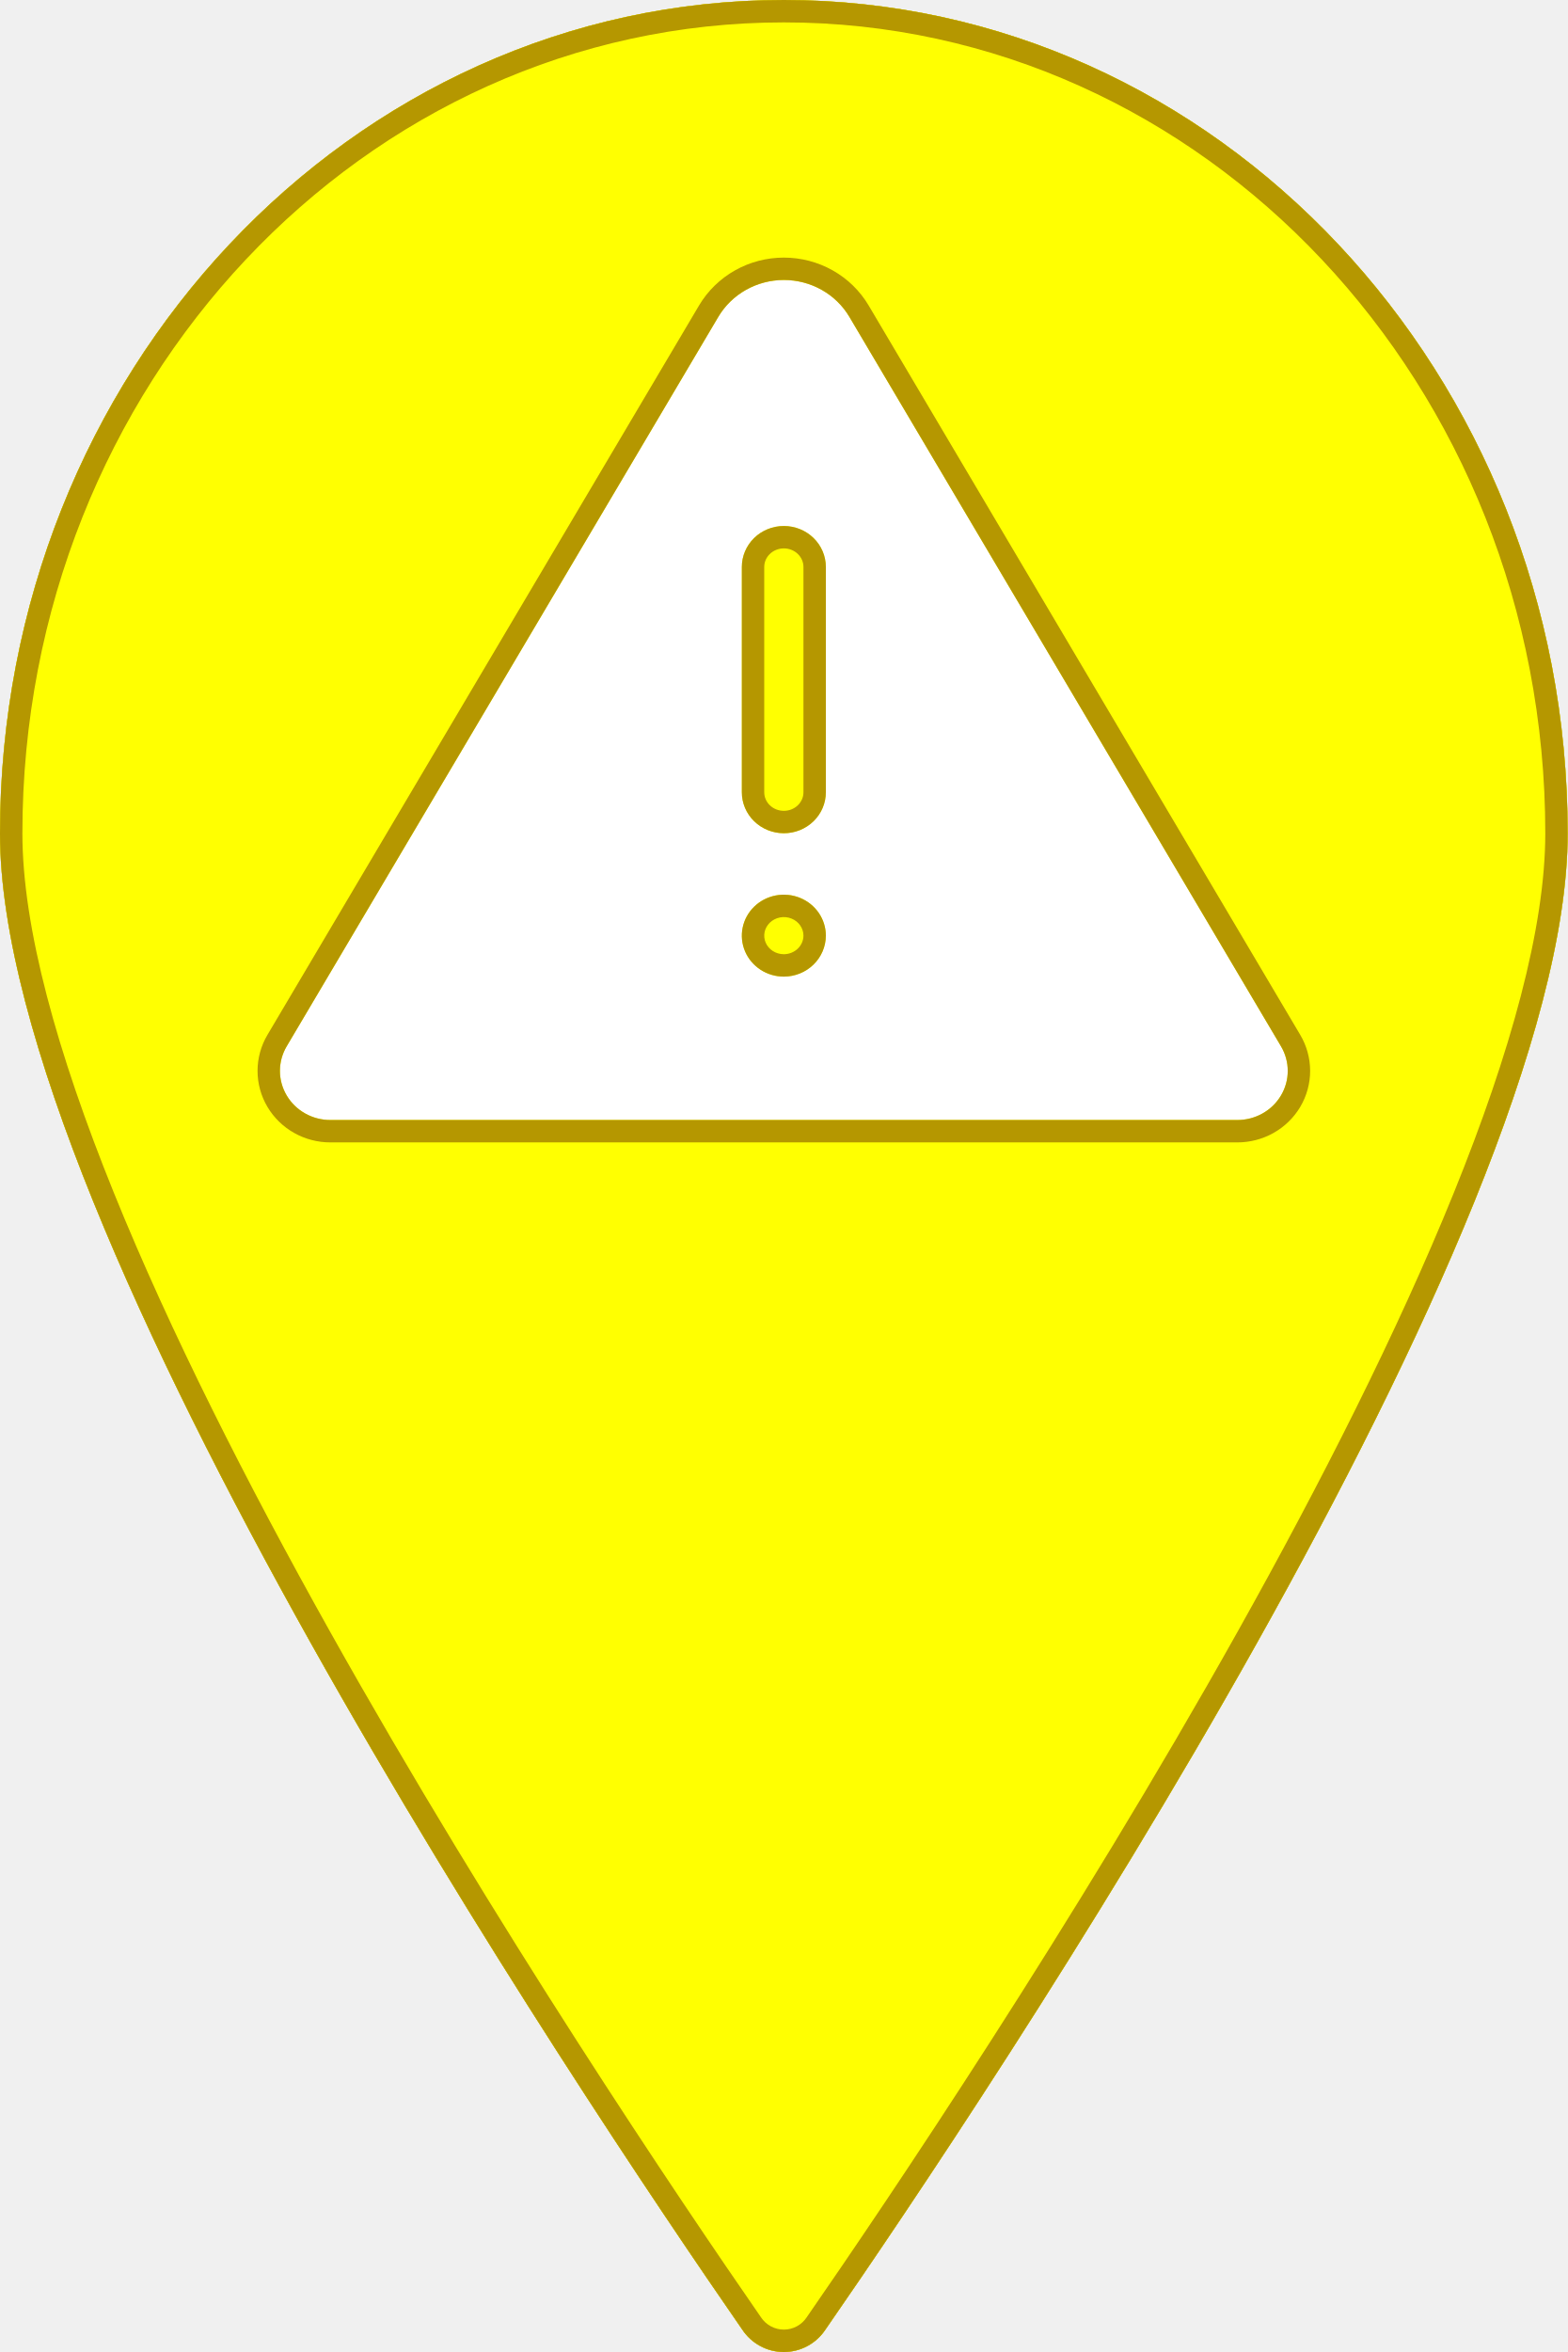
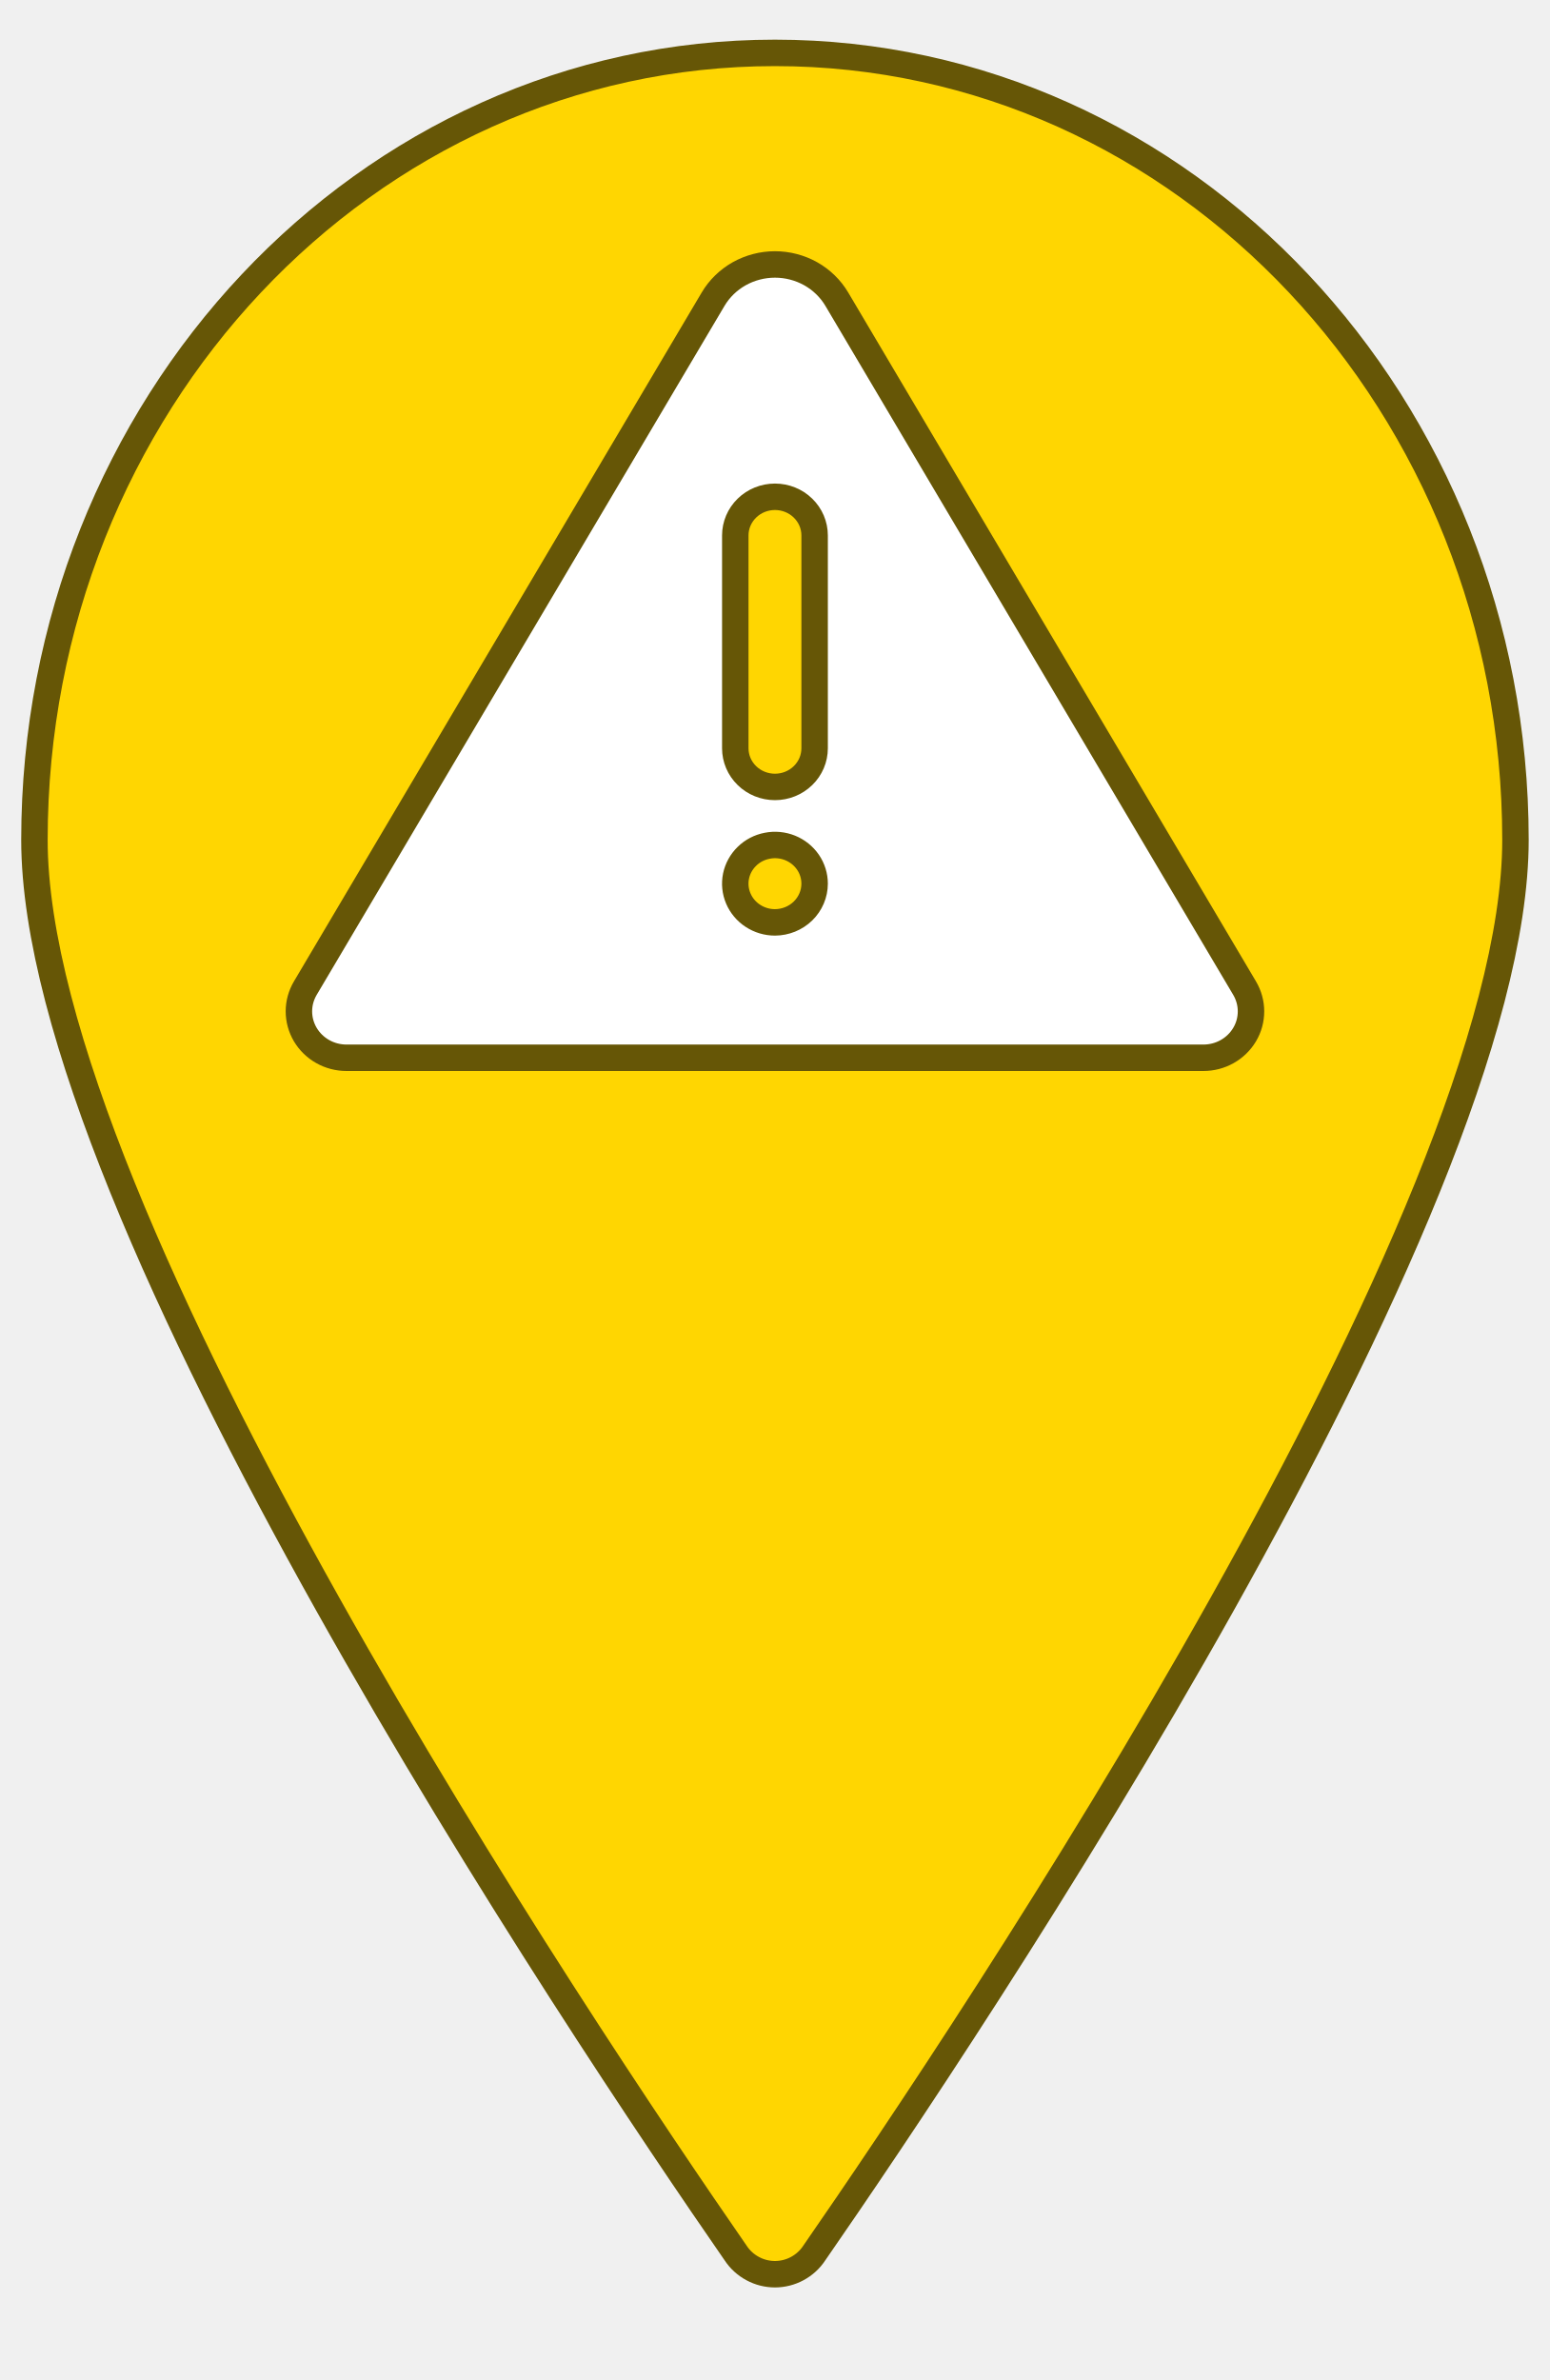
- <svg xmlns="http://www.w3.org/2000/svg" width="280" height="420" viewBox="0 0 280 420" fill="none">
-   <path d="M134.234 414.885L134.22 414.864L134.207 414.844C119.696 393.895 86.597 344.842 57.133 292.212C42.4 265.895 28.596 238.721 18.482 213.742C8.346 188.712 2 166.09 2 148.81C2 67.671 63.869 2 140 2C216.131 2 278 67.671 278 148.81C278 166.09 271.654 188.712 261.518 213.742C251.404 238.721 237.6 265.895 222.867 292.212C193.403 344.842 160.304 393.895 145.793 414.844L145.78 414.864L145.766 414.885C145.136 415.843 144.28 416.629 143.273 417.172C142.267 417.716 141.142 418 140 418C138.858 418 137.733 417.716 136.727 417.172C135.72 416.629 134.864 415.843 134.234 414.885Z" fill="white" stroke="#B59700" stroke-width="4" />
-   <mask id="path-2-inside-1_0_4" fill="white">
-     <path fill-rule="evenodd" clip-rule="evenodd" d="M0 148.81C0 66.684 62.65 0 140 0C217.35 0 280 66.684 280 148.81C280 219.53 176.488 374.043 147.438 415.983C146.626 417.218 145.522 418.231 144.224 418.932C142.926 419.633 141.474 420 140 420C138.526 420 137.074 419.633 135.776 418.932C134.478 418.231 133.374 417.218 132.562 415.983C103.512 374.043 0 219.53 0 148.81ZM151.703 56.584L228.788 186.832C229.581 188.167 229.999 189.682 230 191.224C230.001 192.766 229.585 194.282 228.793 195.617C228.002 196.952 226.864 198.061 225.493 198.83C224.122 199.6 222.568 200.003 220.986 200H59.014C57.432 200.003 55.878 199.6 54.507 198.83C53.136 198.061 51.998 196.952 51.207 195.617C50.415 194.282 49.999 192.766 50 191.224C50.001 189.682 50.419 188.167 51.212 186.832L128.297 56.584C129.484 54.582 131.19 52.92 133.244 51.764C135.299 50.608 137.628 50 140 50C142.372 50 144.701 50.608 146.756 51.764C148.81 52.92 150.516 54.582 151.703 56.584ZM135.832 173.164C137.066 173.967 138.516 174.396 140 174.396C141.988 174.391 143.893 173.618 145.298 172.247C146.704 170.877 147.496 169.02 147.502 167.081C147.502 165.634 147.062 164.22 146.238 163.017C145.413 161.814 144.242 160.876 142.871 160.323C141.5 159.769 139.992 159.624 138.536 159.906C137.081 160.189 135.744 160.885 134.695 161.909C133.646 162.932 132.931 164.235 132.642 165.654C132.352 167.073 132.501 168.544 133.069 169.881C133.637 171.217 134.598 172.36 135.832 173.164ZM145.305 146.65C146.712 145.278 147.502 143.418 147.502 141.478V101.244C147.502 99.303 146.712 97.443 145.305 96.071C143.898 94.699 141.99 93.928 140 93.928C138.01 93.928 136.102 94.699 134.695 96.071C133.288 97.443 132.498 99.303 132.498 101.244V141.478C132.498 143.418 133.288 145.278 134.695 146.65C136.102 148.022 138.01 148.793 140 148.793C141.99 148.793 143.898 148.022 145.305 146.65Z" />
-   </mask>
-   <path fill-rule="evenodd" clip-rule="evenodd" d="M0 148.81C0 66.684 62.65 0 140 0C217.35 0 280 66.684 280 148.81C280 219.53 176.488 374.043 147.438 415.983C146.626 417.218 145.522 418.231 144.224 418.932C142.926 419.633 141.474 420 140 420C138.526 420 137.074 419.633 135.776 418.932C134.478 418.231 133.374 417.218 132.562 415.983C103.512 374.043 0 219.53 0 148.81ZM151.703 56.584L228.788 186.832C229.581 188.167 229.999 189.682 230 191.224C230.001 192.766 229.585 194.282 228.793 195.617C228.002 196.952 226.864 198.061 225.493 198.83C224.122 199.6 222.568 200.003 220.986 200H59.014C57.432 200.003 55.878 199.6 54.507 198.83C53.136 198.061 51.998 196.952 51.207 195.617C50.415 194.282 49.999 192.766 50 191.224C50.001 189.682 50.419 188.167 51.212 186.832L128.297 56.584C129.484 54.582 131.19 52.92 133.244 51.764C135.299 50.608 137.628 50 140 50C142.372 50 144.701 50.608 146.756 51.764C148.81 52.92 150.516 54.582 151.703 56.584ZM135.832 173.164C137.066 173.967 138.516 174.396 140 174.396C141.988 174.391 143.893 173.618 145.298 172.247C146.704 170.877 147.496 169.02 147.502 167.081C147.502 165.634 147.062 164.22 146.238 163.017C145.413 161.814 144.242 160.876 142.871 160.323C141.5 159.769 139.992 159.624 138.536 159.906C137.081 160.189 135.744 160.885 134.695 161.909C133.646 162.932 132.931 164.235 132.642 165.654C132.352 167.073 132.501 168.544 133.069 169.881C133.637 171.217 134.598 172.36 135.832 173.164ZM145.305 146.65C146.712 145.278 147.502 143.418 147.502 141.478V101.244C147.502 99.303 146.712 97.443 145.305 96.071C143.898 94.699 141.99 93.928 140 93.928C138.01 93.928 136.102 94.699 134.695 96.071C133.288 97.443 132.498 99.303 132.498 101.244V141.478C132.498 143.418 133.288 145.278 134.695 146.65C136.102 148.022 138.01 148.793 140 148.793C141.99 148.793 143.898 148.022 145.305 146.65Z" fill="#FFFF01" />
-   <path d="M147.438 415.983L144.149 413.706L144.122 413.746L144.095 413.786L147.438 415.983ZM144.224 418.932L146.125 422.451L146.125 422.451L144.224 418.932ZM135.776 418.932L133.875 422.451L133.875 422.451L135.776 418.932ZM132.562 415.983L135.905 413.786L135.878 413.746L135.851 413.706L132.562 415.983ZM228.788 186.832L225.346 188.87L225.349 188.875L228.788 186.832ZM151.703 56.584L155.146 54.547L155.144 54.544L151.703 56.584ZM220.986 200L220.994 196H220.986V200ZM59.014 200L59.014 196L59.006 196L59.014 200ZM54.507 198.83L52.549 202.318L52.549 202.318L54.507 198.83ZM51.207 195.617L47.765 197.656L47.765 197.656L51.207 195.617ZM50 191.224L46 191.222L46 191.222L50 191.224ZM51.212 186.832L54.651 188.875L54.654 188.87L51.212 186.832ZM128.297 56.584L124.856 54.544L124.854 54.547L128.297 56.584ZM133.244 51.764L135.205 55.25L135.205 55.25L133.244 51.764ZM146.756 51.764L144.795 55.25L144.795 55.25L146.756 51.764ZM140 174.396L140 178.397L140.012 178.396L140 174.396ZM135.832 173.164L133.648 176.515L133.648 176.515L135.832 173.164ZM145.298 172.247L148.091 175.111L148.091 175.111L145.298 172.247ZM147.502 167.081L151.502 167.093V167.081H147.502ZM146.238 163.017L149.537 160.756L149.537 160.756L146.238 163.017ZM142.871 160.323L141.373 164.032L141.373 164.032L142.871 160.323ZM134.695 161.909L137.488 164.772L137.488 164.772L134.695 161.909ZM133.069 169.881L129.387 171.445L129.387 171.445L133.069 169.881ZM145.305 146.65L142.512 143.787L142.512 143.787L145.305 146.65ZM145.305 96.071L142.512 98.935L142.512 98.935L145.305 96.071ZM134.695 96.071L137.488 98.935L137.488 98.935L134.695 96.071ZM134.695 146.65L137.488 143.787L137.488 143.787L134.695 146.65ZM140 -4C60.213 -4 -4 64.71 -4 148.81H4C4 68.658 65.087 4 140 4V-4ZM284 148.81C284 64.71 219.787 -4 140 -4V4C214.913 4 276 68.658 276 148.81H284ZM150.726 418.261C165.28 397.248 198.503 348.015 228.103 295.143C242.901 268.71 256.835 241.294 267.08 215.994C277.283 190.797 284 167.29 284 148.81H276C276 165.69 269.778 188.016 259.665 212.991C249.593 237.863 235.833 264.957 221.122 291.235C191.703 343.784 158.645 392.778 144.149 413.706L150.726 418.261ZM146.125 422.451C148.006 421.435 149.606 419.967 150.78 418.18L144.095 413.786C143.647 414.468 143.038 415.026 142.323 415.412L146.125 422.451ZM140 424C142.139 424 144.243 423.468 146.125 422.451L142.323 415.412C141.608 415.798 140.81 416 140 416V424ZM133.875 422.451C135.757 423.468 137.861 424 140 424V416C139.19 416 138.392 415.798 137.677 415.412L133.875 422.451ZM129.22 418.18C130.394 419.967 131.994 421.435 133.875 422.451L137.677 415.412C136.962 415.026 136.353 414.468 135.905 413.786L129.22 418.18ZM-4 148.81C-4 167.29 2.717 190.797 12.92 215.994C23.165 241.294 37.099 268.71 51.897 295.143C81.497 348.015 114.72 397.248 129.274 418.261L135.851 413.706C121.355 392.778 88.297 343.784 58.878 291.235C44.166 264.957 30.407 237.863 20.335 212.991C10.222 188.016 4 165.69 4 148.81H-4ZM232.231 184.795L155.146 54.547L148.261 58.621L225.346 188.87L232.231 184.795ZM234 191.222C233.999 188.956 233.384 186.737 232.227 184.789L225.349 188.875C225.778 189.597 226 190.407 226 191.226L234 191.222ZM232.235 197.656C233.39 195.707 234.001 193.487 234 191.222L226 191.226C226 192.045 225.78 192.856 225.352 193.578L232.235 197.656ZM227.451 202.318C229.427 201.209 231.08 199.604 232.235 197.656L225.352 193.578C224.924 194.3 224.301 194.912 223.535 195.342L227.451 202.318ZM220.978 204C223.244 204.005 225.476 203.427 227.451 202.318L223.535 195.342C222.769 195.773 221.892 196.002 220.994 196L220.978 204ZM59.014 204H220.986V196H59.014V204ZM52.549 202.318C54.524 203.427 56.756 204.005 59.022 204L59.006 196C58.108 196.002 57.231 195.773 56.465 195.342L52.549 202.318ZM47.765 197.656C48.92 199.604 50.573 201.209 52.549 202.318L56.465 195.342C55.699 194.912 55.076 194.3 54.648 193.578L47.765 197.656ZM46 191.222C45.999 193.487 46.61 195.707 47.765 197.656L54.648 193.578C54.22 192.856 53.999 192.045 54 191.226L46 191.222ZM47.773 184.789C46.616 186.737 46.001 188.956 46 191.222L54 191.226C54.001 190.407 54.222 189.597 54.651 188.875L47.773 184.789ZM124.854 54.547L47.769 184.795L54.654 188.87L131.739 58.621L124.854 54.547ZM131.283 48.278C128.626 49.773 126.406 51.93 124.856 54.544L131.737 58.624C132.562 57.233 133.754 56.066 135.205 55.25L131.283 48.278ZM140 46C136.946 46 133.94 46.783 131.283 48.278L135.205 55.25C136.657 54.434 138.311 54 140 54V46ZM148.717 48.278C146.06 46.783 143.054 46 140 46V54C141.689 54 143.343 54.434 144.795 55.25L148.717 48.278ZM155.144 54.544C153.594 51.93 151.374 49.773 148.717 48.278L144.795 55.25C146.246 56.066 147.438 57.233 148.263 58.624L155.144 54.544ZM140 170.396C139.285 170.396 138.594 170.189 138.016 169.812L133.648 176.515C135.537 177.746 137.747 178.396 140 178.396V170.396ZM142.506 169.384C141.855 170.019 140.951 170.394 139.988 170.397L140.012 178.396C143.024 178.388 145.931 177.218 148.091 175.111L142.506 169.384ZM143.502 167.069C143.5 167.918 143.154 168.752 142.506 169.384L148.091 175.111C150.254 173.002 151.493 170.121 151.502 167.093L143.502 167.069ZM142.938 165.278C143.31 165.821 143.502 166.448 143.502 167.081H151.502C151.502 164.82 150.814 162.619 149.537 160.756L142.938 165.278ZM141.373 164.032C142.025 164.295 142.565 164.734 142.938 165.278L149.537 160.756C148.262 158.894 146.459 157.458 144.369 156.614L141.373 164.032ZM139.298 163.833C139.997 163.698 140.721 163.768 141.373 164.032L144.369 156.614C142.28 155.77 139.986 155.551 137.775 155.98L139.298 163.833ZM137.488 164.772C137.971 164.301 138.6 163.969 139.298 163.833L137.775 155.98C135.563 156.409 133.517 157.47 131.903 159.045L137.488 164.772ZM136.561 166.454C136.688 165.83 137.005 165.243 137.488 164.772L131.903 159.045C130.287 160.62 129.174 162.64 128.723 164.855L136.561 166.454ZM136.75 168.317C136.498 167.723 136.434 167.076 136.561 166.454L128.723 164.855C128.271 167.07 128.504 169.365 129.387 171.445L136.75 168.317ZM138.016 169.812C137.438 169.436 137.003 168.911 136.75 168.317L129.387 171.445C130.27 173.523 131.759 175.284 133.648 176.515L138.016 169.812ZM143.502 141.478C143.502 142.324 143.158 143.157 142.512 143.787L148.097 149.514C150.265 147.4 151.502 144.512 151.502 141.478H143.502ZM143.502 101.244V141.478H151.502V101.244H143.502ZM142.512 98.935C143.158 99.565 143.502 100.397 143.502 101.244H151.502C151.502 98.21 150.265 95.321 148.097 93.207L142.512 98.935ZM140 97.928C140.961 97.928 141.863 98.302 142.512 98.935L148.097 93.207C145.933 91.097 143.018 89.928 140 89.928V97.928ZM137.488 98.935C138.137 98.302 139.039 97.928 140 97.928V89.928C136.982 89.928 134.067 91.097 131.903 93.207L137.488 98.935ZM136.498 101.244C136.498 100.397 136.842 99.565 137.488 98.935L131.903 93.207C129.735 95.321 128.498 98.21 128.498 101.244H136.498ZM136.498 141.478V101.244H128.498V141.478H136.498ZM137.488 143.787C136.842 143.157 136.498 142.324 136.498 141.478H128.498C128.498 144.512 129.735 147.4 131.903 149.514L137.488 143.787ZM140 144.793C139.039 144.793 138.137 144.42 137.488 143.787L131.903 149.514C134.067 151.625 136.982 152.793 140 152.793V144.793ZM142.512 143.787C141.863 144.42 140.961 144.793 140 144.793V152.793C143.018 152.793 145.933 151.625 148.097 149.514L142.512 143.787Z" fill="#B59700" mask="url(#path-2-inside-1_0_4)" />
+ <svg xmlns="http://www.w3.org/2000/svg" width="28" height="43" viewBox="0 0 28 45" fill="none">
+   <path d="M14 1C6.265 1 0 7.668 0 15.881C0 22.953 10.351 38.404 13.256 42.598C13.337 42.722 13.448 42.823 13.578 42.893C13.707 42.963 13.853 43 14 43C14.147 43 14.293 42.963 14.422 42.893C14.552 42.823 14.663 42.722 14.744 42.598C17.649 38.404 28 22.953 28 15.881C28 7.668 21.735 1 14 1Z" fill="#ffd601" stroke="#665606" stroke-width="0.5" />
+   <path d="M22.879 18.683L15.17 5.658C15.052 5.458 14.881 5.292 14.676 5.176C14.47 5.061 14.237 5 14 5C13.763 5 13.53 5.061 13.324 5.176C13.119 5.292 12.948 5.458 12.83 5.658L5.121 18.683C5.042 18.817 5 18.968 5 19.122C5 19.277 5.042 19.428 5.121 19.562C5.2 19.695 5.314 19.806 5.451 19.883C5.588 19.96 5.743 20 5.901 20H22.099C22.257 20 22.412 19.96 22.549 19.883C22.686 19.806 22.8 19.695 22.879 19.562C22.959 19.428 23 19.277 23 19.122C23 18.968 22.958 18.817 22.879 18.683V18.683ZM14 17.44C13.852 17.44 13.707 17.397 13.583 17.316C13.46 17.236 13.364 17.122 13.307 16.988C13.25 16.854 13.235 16.707 13.264 16.565C13.293 16.424 13.365 16.293 13.47 16.191C13.574 16.088 13.708 16.019 13.854 15.991C13.999 15.962 14.15 15.977 14.287 16.032C14.424 16.088 14.541 16.181 14.624 16.302C14.706 16.422 14.75 16.563 14.75 16.708C14.75 16.902 14.67 17.088 14.53 17.225C14.389 17.362 14.199 17.439 14 17.44V17.44ZM14.75 14.148C14.75 14.342 14.671 14.528 14.53 14.665C14.39 14.802 14.199 14.879 14 14.879C13.801 14.879 13.61 14.802 13.47 14.665C13.329 14.528 13.25 14.342 13.25 14.148V10.124C13.25 9.93 13.329 9.744 13.47 9.607C13.61 9.47 13.801 9.393 14 9.393C14.199 9.393 14.39 9.47 14.53 9.607C14.671 9.744 14.75 9.93 14.75 10.124V14.148Z" fill="#ffffff" stroke="#665606" stroke-width="0.5" />
</svg>
